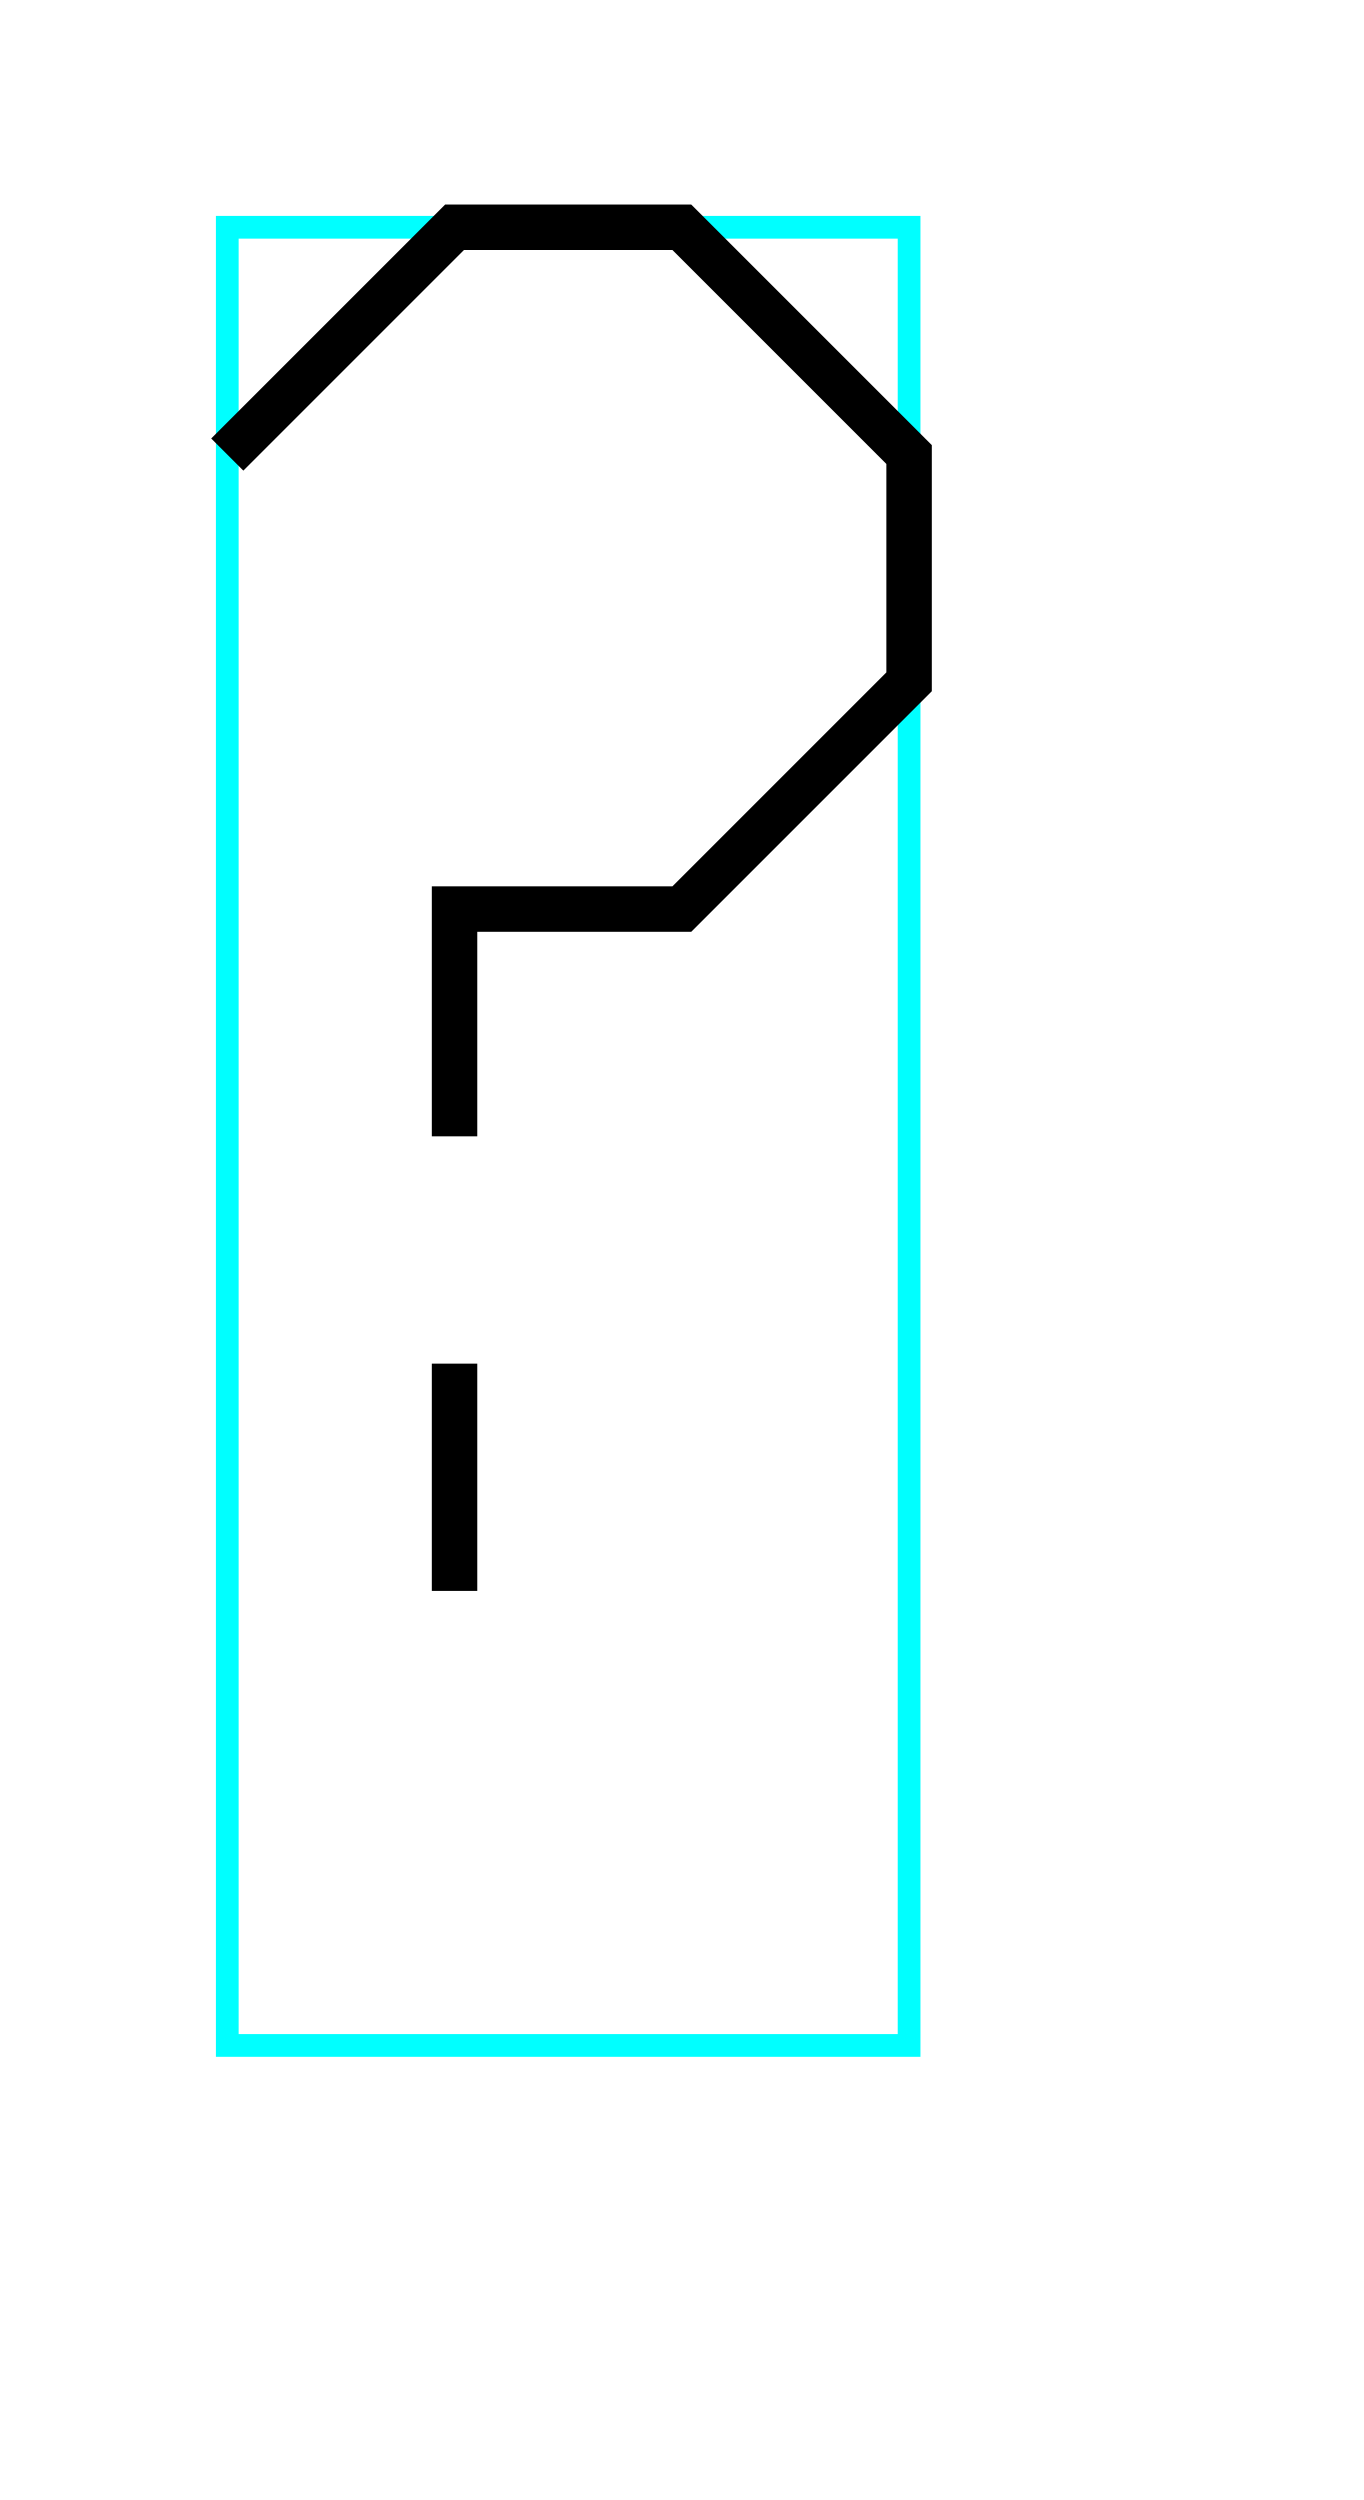
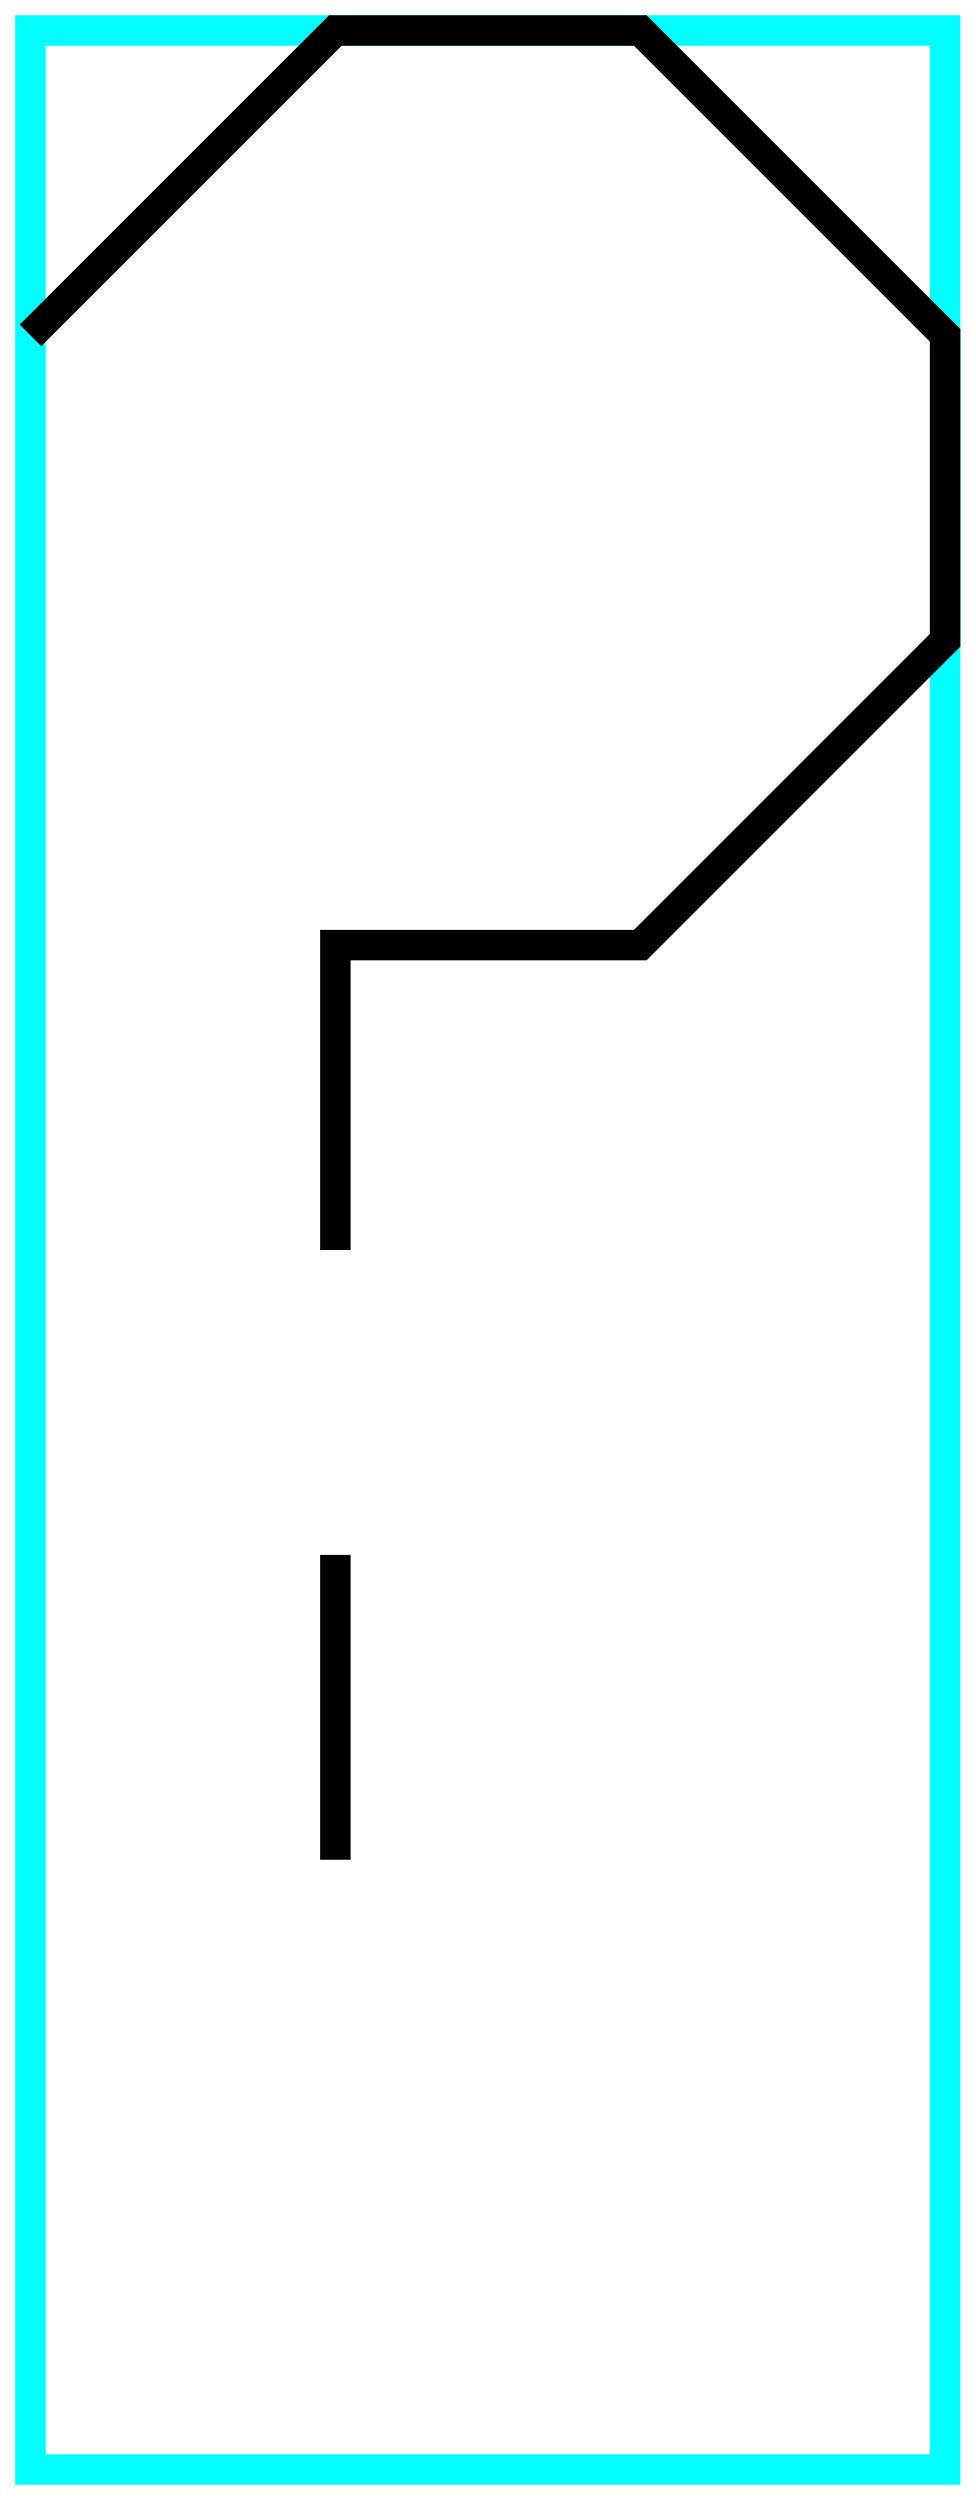
- <svg xmlns="http://www.w3.org/2000/svg" baseProfile="tiny" height="11" version="1.2" width="6">
+ <svg xmlns="http://www.w3.org/2000/svg" baseProfile="tiny" height="164" version="1.2" width="64">
  <defs />
-   <path d="M1,1 L4,1 L4,9 L1,9Z" fill="none" stroke="cyan" stroke-width="0.1" />
-   <path d="M1,2 L2,1 L3,1 L4,2 L4,3 L3,4 L2,4 L2,5" fill="none" stroke="black" stroke-width="0.2" />
-   <path d="M2,6 L2,7" fill="none" stroke="black" stroke-width="0.2" />
+   <path d="M2,2 L62,2 L62,162 L2,162Z" fill="none" stroke="cyan" stroke-width="2" />
+   <path d="M2.0,22.0 L22.0,2.0 L42.0,2.0 L62.0,22.0 L62.0,42.0 L42.0,62.0 L22.0,62.0 L22.0,82.0" fill="none" stroke="black" stroke-width="2" />
+   <path d="M22.0,102.0 L22.0,122.0" fill="none" stroke="black" stroke-width="2" />
</svg>
